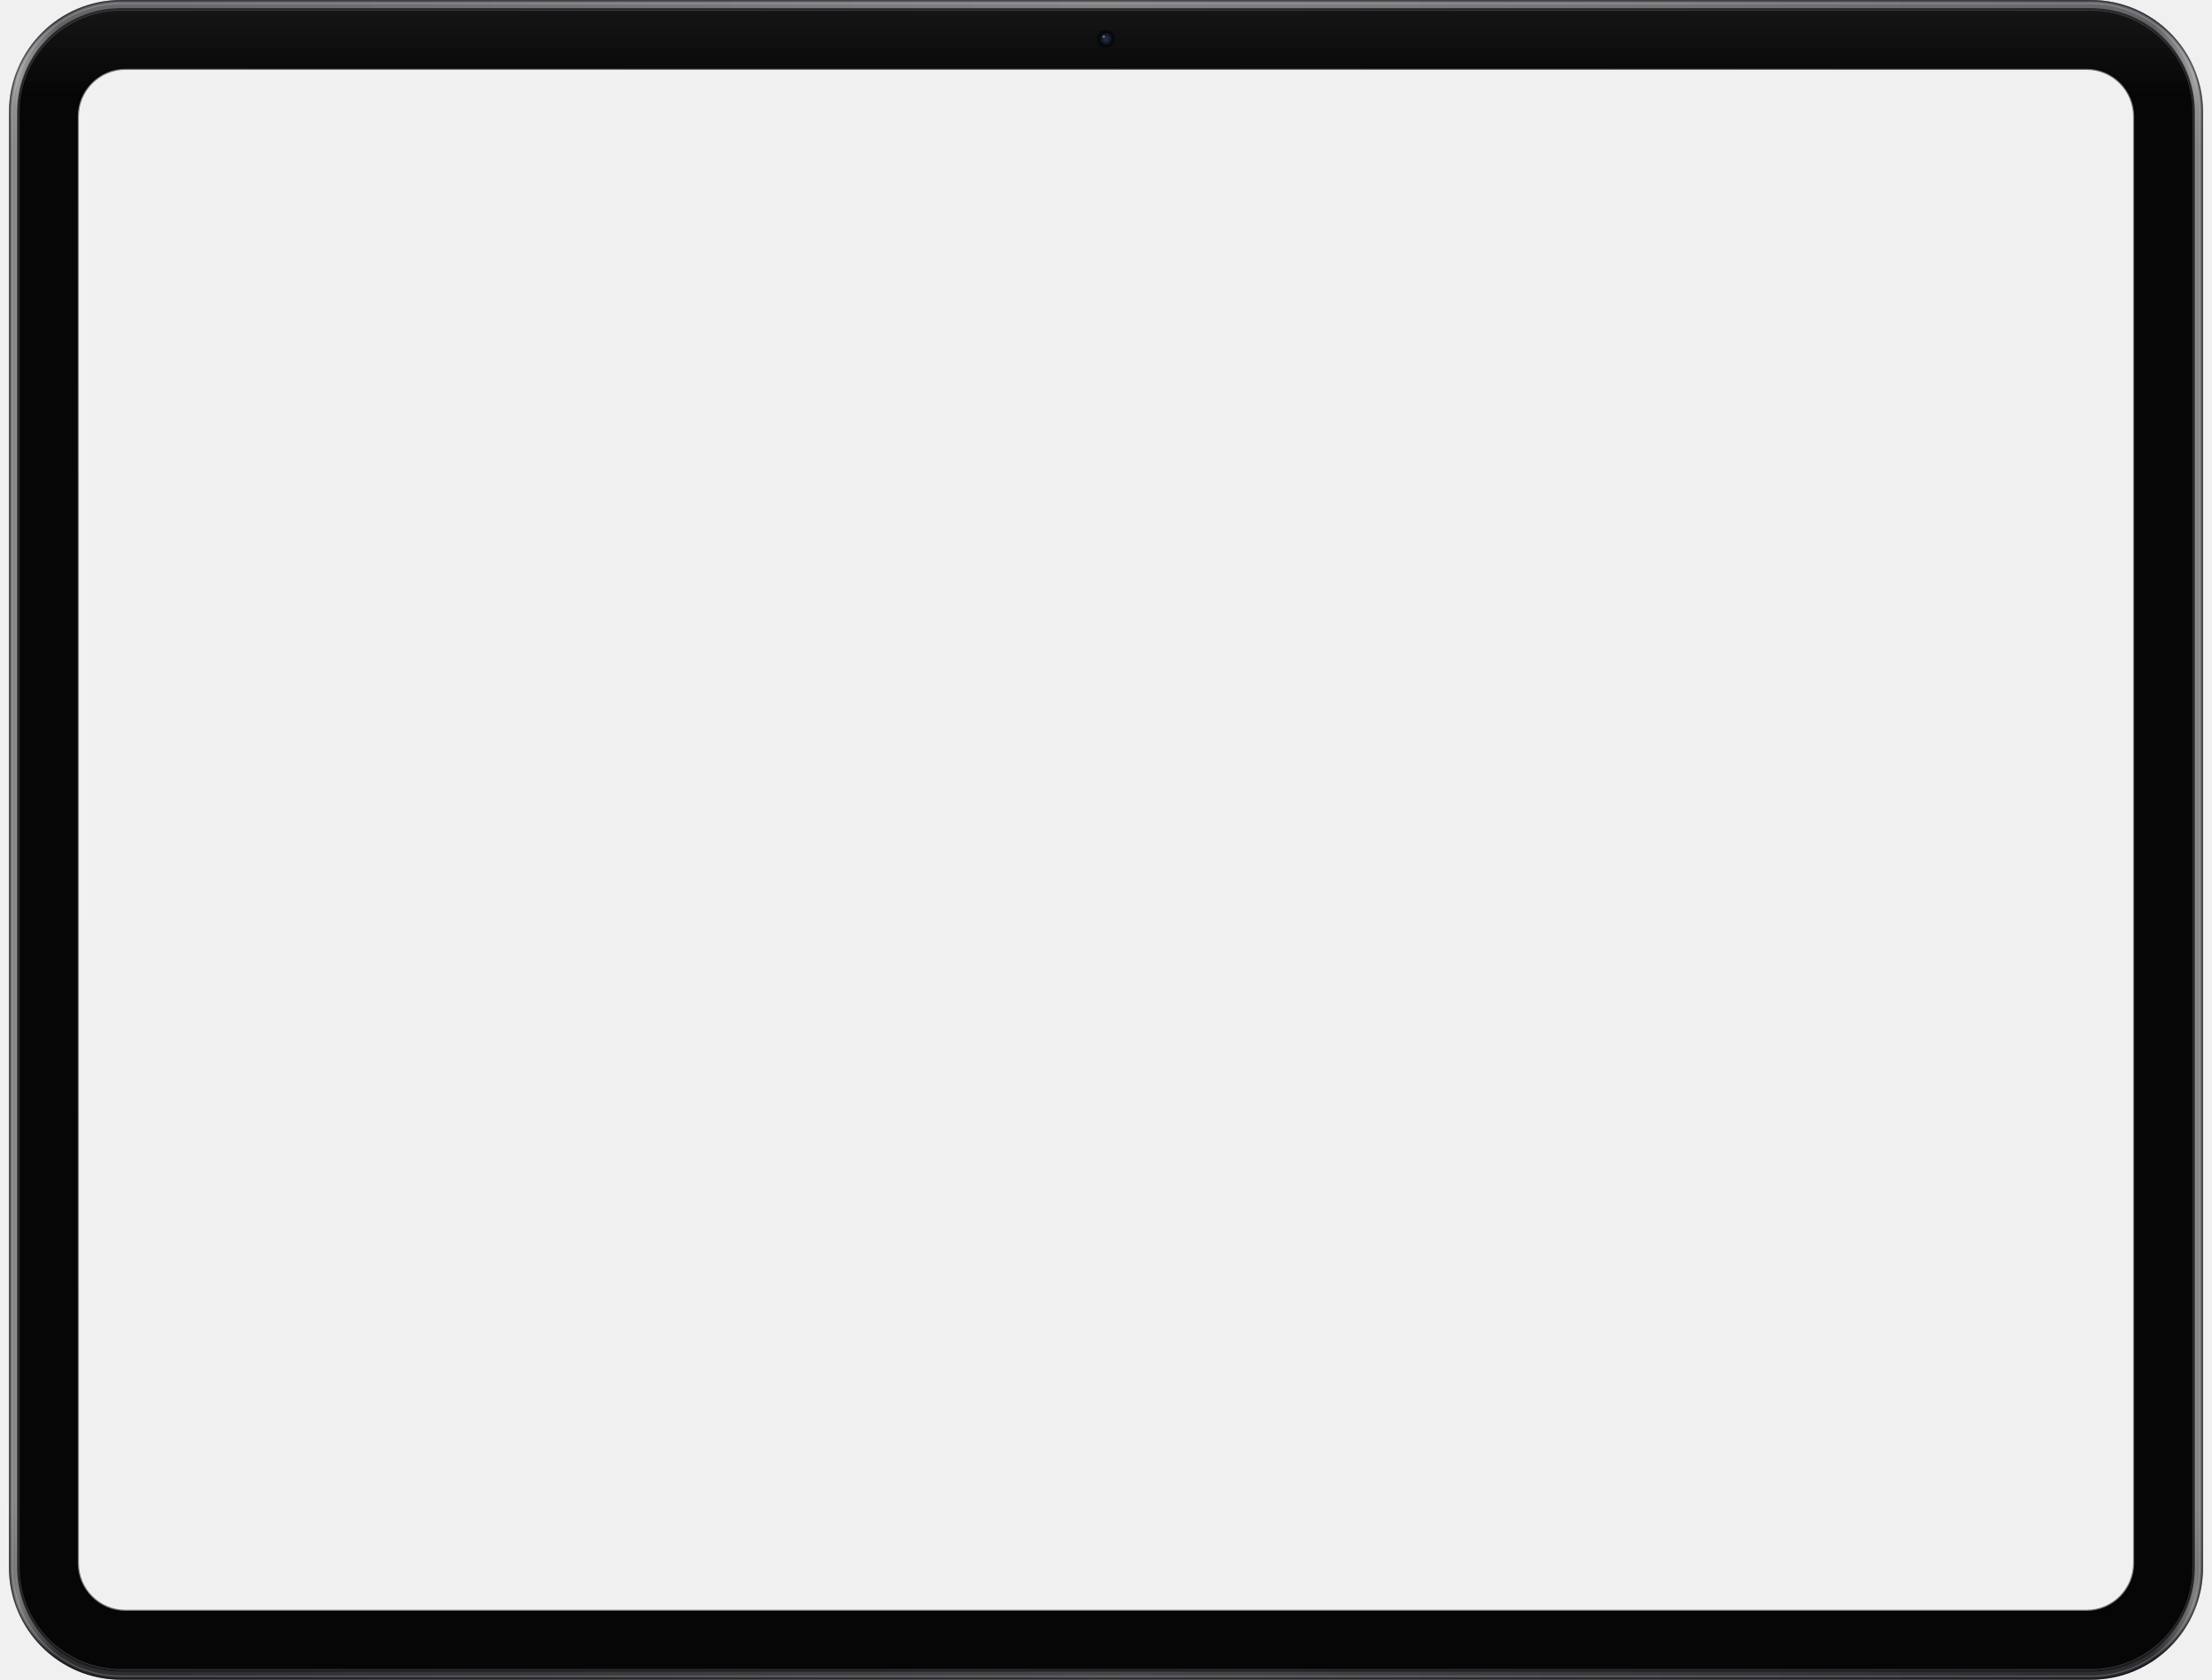
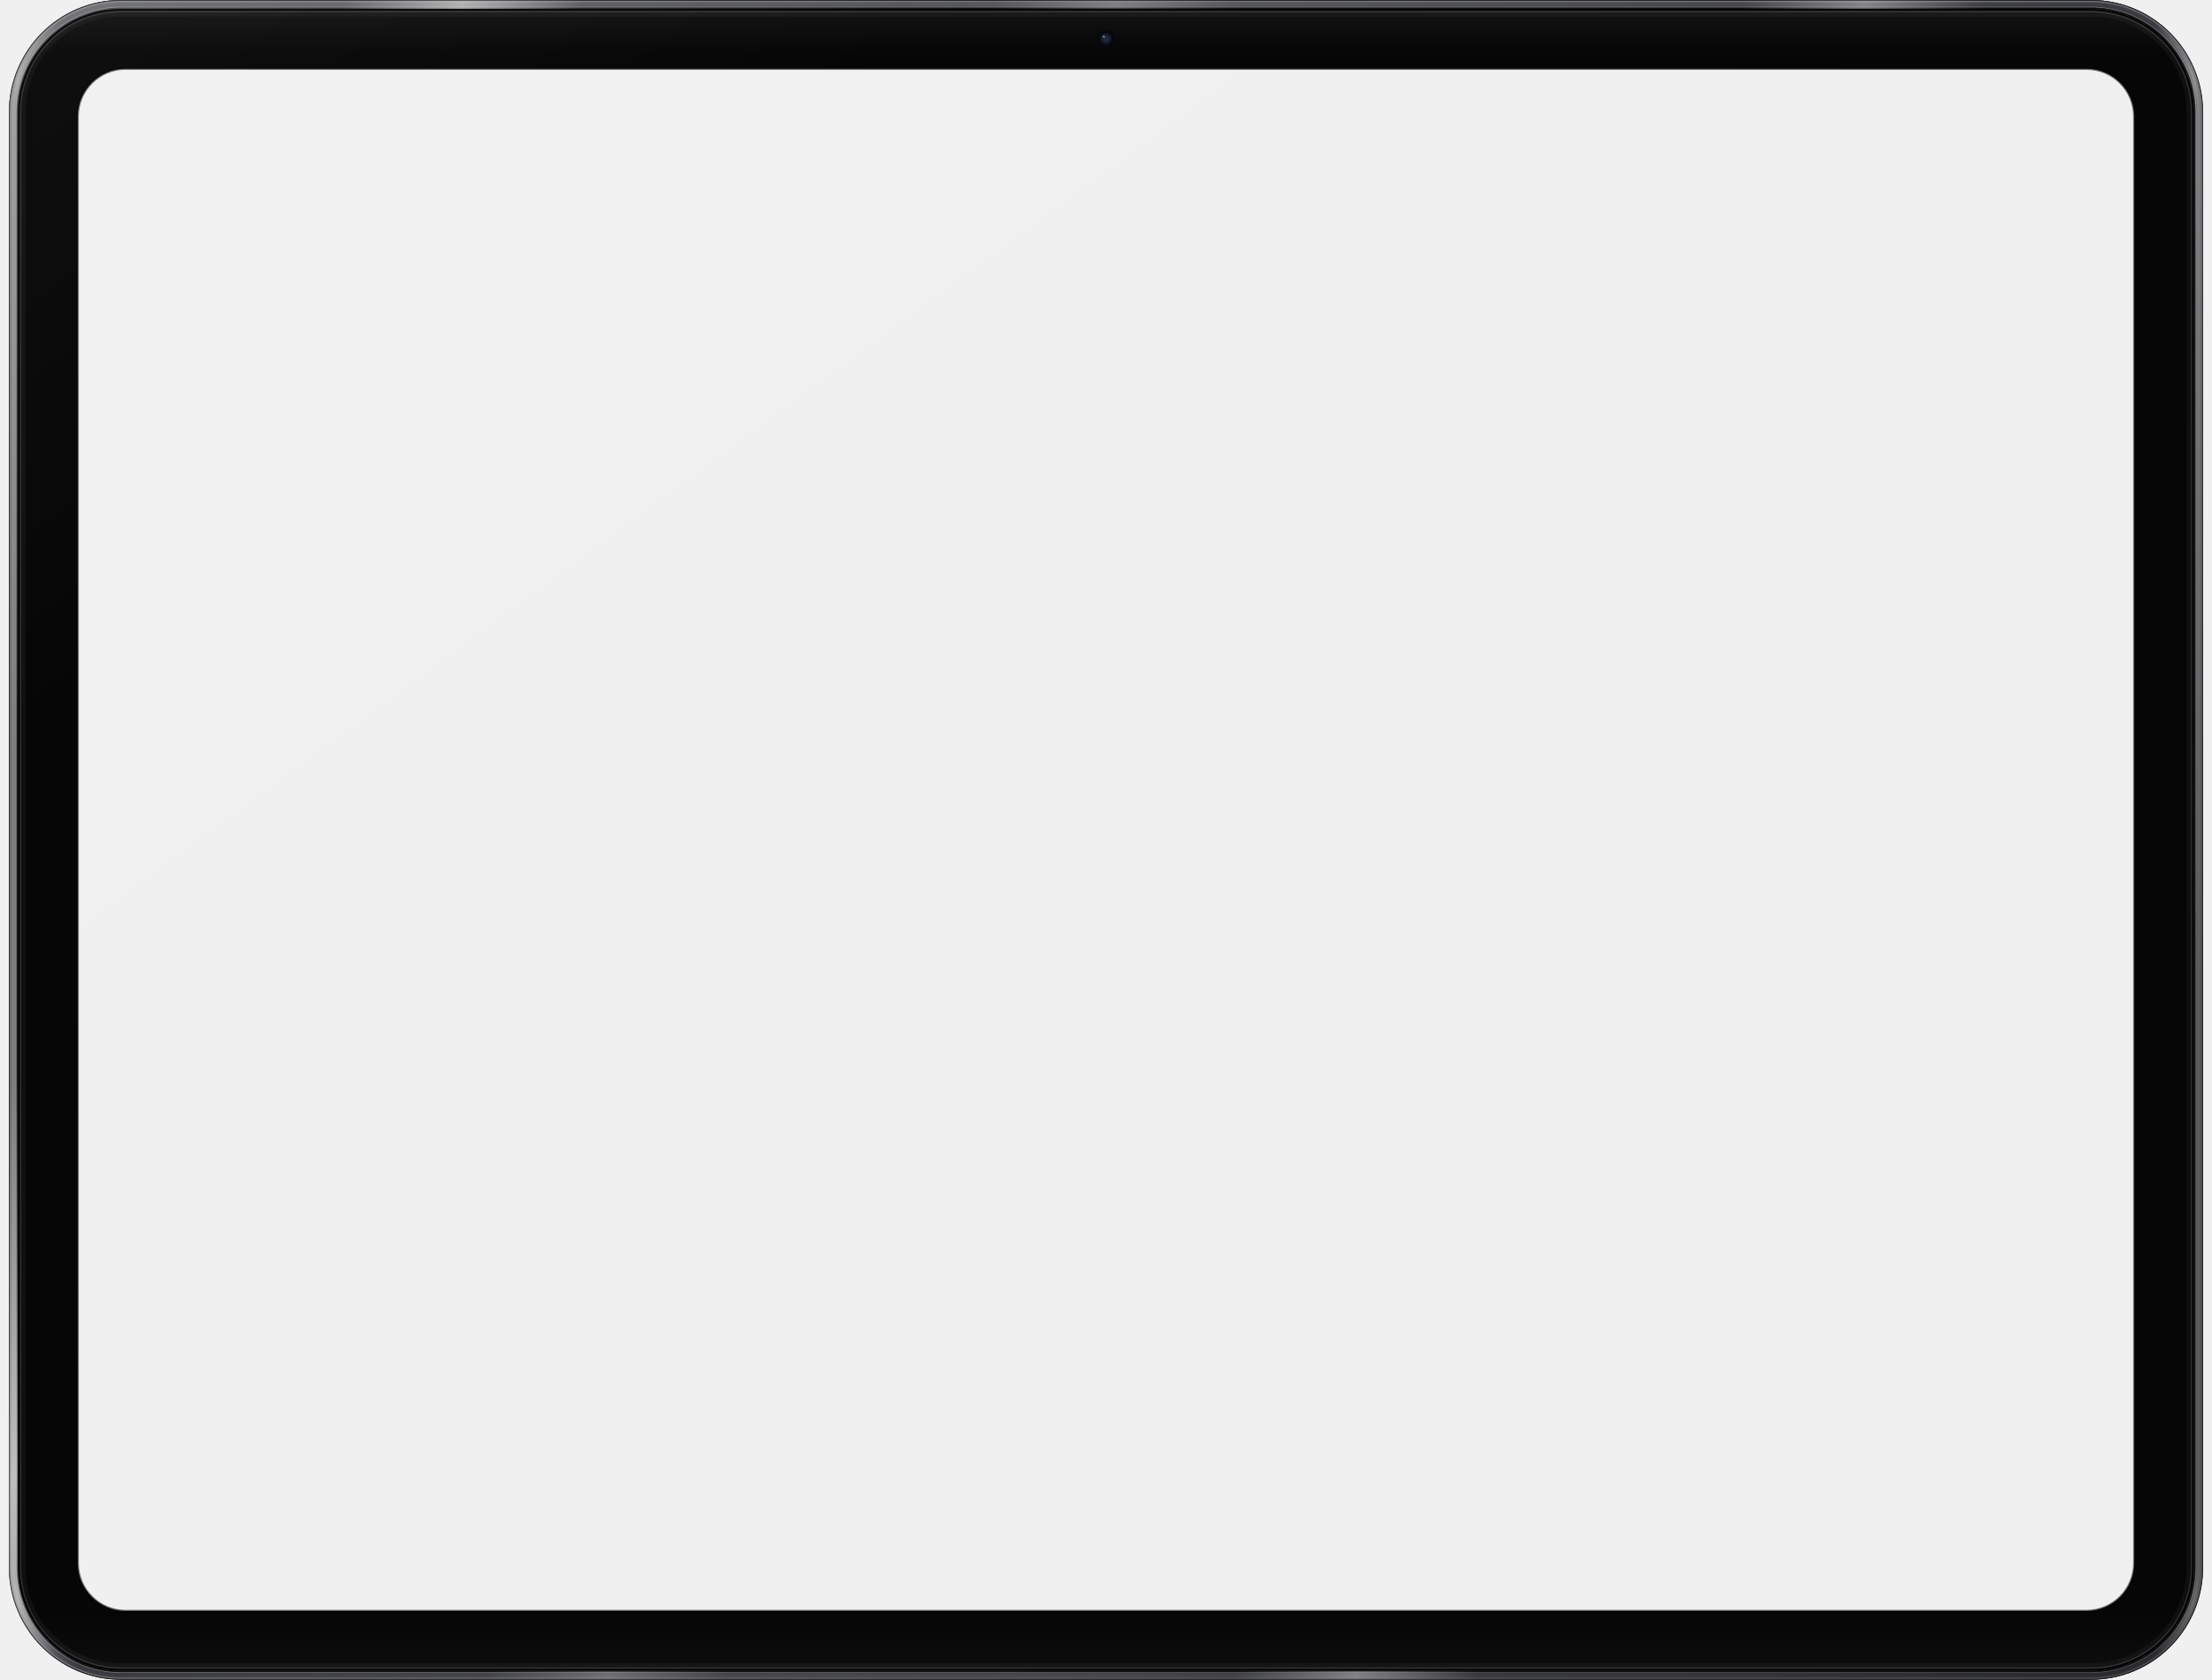
<svg xmlns="http://www.w3.org/2000/svg" width="2960" height="2248" viewBox="0 0 2960 2248">
  <defs>
    <linearGradient id="metal" x1="0" y1="0" x2="1" y2="0">
      <stop offset="0" stop-color="#202023" />
      <stop offset="0.012" stop-color="#939396" />
      <stop offset="0.03" stop-color="#3a3b40" />
      <stop offset="0.5" stop-color="#5d5e62" />
      <stop offset="0.97" stop-color="#3a3b40" />
      <stop offset="0.988" stop-color="#939396" />
      <stop offset="1" stop-color="#202023" />
    </linearGradient>
-     <linearGradient id="sheen" x1="0" y1="0" x2="0" y2="1">
-       <stop offset="0" stop-color="#ffffff" stop-opacity="0.22" />
-       <stop offset="0.08" stop-color="#ffffff" stop-opacity="0" />
-       <stop offset="0.9" stop-color="#000000" stop-opacity="0" />
-       <stop offset="1" stop-color="#000000" stop-opacity="0.25" />
+     <linearGradient id="keylight" gradientUnits="userSpaceOnUse" x1="0" y1="0" x2="1776" y2="2248">
+       <stop offset="0" stop-color="#fff" stop-opacity="0.32" />
+       <stop offset="0.28" stop-color="#fff" stop-opacity="0" />
+       <stop offset="0.7" stop-color="#000" stop-opacity="0" />
+       <stop offset="1" stop-color="#000" stop-opacity="0.28" />
+     </linearGradient>
+     <linearGradient id="streaks" gradientUnits="userSpaceOnUse" x1="0" y1="337.2" x2="2960" y2="1236.4">
+       <stop offset="0.11" stop-color="#fff" stop-opacity="0" />
+       <stop offset="0.16" stop-color="#fff" stop-opacity="0.5" />
+       <stop offset="0.21" stop-color="#fff" stop-opacity="0" />
+       <stop offset="0.38" stop-color="#fff" stop-opacity="0" />
+       <stop offset="0.43" stop-color="#fff" stop-opacity="0.22" />
+       <stop offset="0.48" stop-color="#fff" stop-opacity="0" />
+       <stop offset="0.69" stop-color="#fff" stop-opacity="0" />
+       <stop offset="0.74" stop-color="#fff" stop-opacity="0.35" />
+       <stop offset="0.79" stop-color="#fff" stop-opacity="0" />
    </linearGradient>
    <linearGradient id="glare" x1="0" y1="0" x2="1" y2="1">
      <stop offset="0" stop-color="#ffffff" stop-opacity="0.07" />
      <stop offset="0.42" stop-color="#ffffff" stop-opacity="0.015" />
      <stop offset="0.43" stop-color="#ffffff" stop-opacity="0" />
      <stop offset="1" stop-color="#ffffff" stop-opacity="0" />
    </linearGradient>
    <linearGradient id="glassdepth" x1="0" y1="0" x2="0" y2="1">
-       <stop offset="0" stop-color="#151516" />
-       <stop offset="0.05" stop-color="#060607" />
-       <stop offset="1" stop-color="#060607" />
+       <stop offset="0" stop-color="#121213" />
+       <stop offset="0.025" stop-color="#060607" />
+       <stop offset="0.97" stop-color="#060607" />
+       <stop offset="1" stop-color="#0d0d0e" />
    </linearGradient>
  </defs>
  <path fill-rule="evenodd" fill="url(#metal)" d="M162,0H2798A150,150 0 0 1 2948,150V2098A150,150 0 0 1 2798,2248H162A150,150 0 0 1 12,2098V150A150,150 0 0 1 162,0ZM162,12H2798A138,138 0 0 1 2936,150V2098A138,138 0 0 1 2798,2236H162A138,138 0 0 1 24,2098V150A138,138 0 0 1 162,12Z" />
-   <path fill-rule="evenodd" fill="url(#sheen)" d="M162,0H2798A150,150 0 0 1 2948,150V2098A150,150 0 0 1 2798,2248H162A150,150 0 0 1 12,2098V150A150,150 0 0 1 162,0ZM162,12H2798A138,138 0 0 1 2936,150V2098A138,138 0 0 1 2798,2236H162A138,138 0 0 1 24,2098V150A138,138 0 0 1 162,12Z" />
-   <path fill="none" stroke="#000" stroke-opacity="0.45" stroke-width="2" d="M162,1H2798A149,149 0 0 1 2947,150V2098A149,149 0 0 1 2798,2247H162A149,149 0 0 1 13,2098V150A149,149 0 0 1 162,1Z" />
-   <path fill="none" stroke="#ffffff" stroke-opacity="0.2" stroke-width="1.5" d="M162,4.8H2798A145.2,145.2 0 0 1 2943.2,150V2098A145.2,145.2 0 0 1 2798,2243.2H162A145.2,145.2 0 0 1 16.8,2098V150A145.2,145.2 0 0 1 162,4.8Z" />
+   <path fill="none" stroke="#202023" stroke-opacity="0.9" stroke-width="0.84" d="M162,0.42H2798A149.58,149.58 0 0 1 2947.58,150V2098A149.58,149.58 0 0 1 2798,2247.58H162A149.58,149.58 0 0 1 12.42,2098V150A149.58,149.58 0 0 1 162,0.42Z" />
+   <path fill="none" stroke="#939396" stroke-opacity="0.85" stroke-width="1.56" d="M162,1.62H2798A148.38,148.38 0 0 1 2946.38,150V2098A148.38,148.38 0 0 1 2798,2246.38H162A148.38,148.38 0 0 1 13.62,2098V150A148.38,148.38 0 0 1 162,1.62Z" />
+   <path fill="none" stroke="#5d5e62" stroke-opacity="0.5" stroke-width="1.2" d="M162,3H2798A147,147 0 0 1 2945,150V2098A147,147 0 0 1 2798,2245H162A147,147 0 0 1 15,2098V150A147,147 0 0 1 162,3Z" />
+   <path fill="none" stroke="#202023" stroke-opacity="0.22" stroke-width="1.44" d="M162,8.16H2798A141.84,141.84 0 0 1 2939.84,150V2098A141.84,141.84 0 0 1 2798,2239.84H162A141.84,141.84 0 0 1 20.16,2098V150A141.84,141.84 0 0 1 162,8.16Z" />
+   <path fill="none" stroke="#939396" stroke-opacity="0.55" stroke-width="1.2" d="M162,9.48H2798A140.52,140.52 0 0 1 2938.52,150V2098A140.52,140.52 0 0 1 2798,2238.52H162A140.52,140.52 0 0 1 21.48,2098V150A140.52,140.52 0 0 1 162,9.48Z" />
+   <path fill="none" stroke="#050506" stroke-opacity="0.85" stroke-width="1.92" d="M162,11.04H2798A138.96,138.96 0 0 1 2936.96,150V2098A138.96,138.96 0 0 1 2798,2236.96H162A138.96,138.96 0 0 1 23.04,2098V150A138.96,138.96 0 0 1 162,11.04Z" />
+   <path fill-rule="evenodd" fill="url(#keylight)" d="M162,0H2798A150,150 0 0 1 2948,150V2098A150,150 0 0 1 2798,2248H162A150,150 0 0 1 12,2098V150A150,150 0 0 1 162,0ZM162,12H2798A138,138 0 0 1 2936,150V2098A138,138 0 0 1 2798,2236H162A138,138 0 0 1 24,2098V150A138,138 0 0 1 162,12Z" />
+   <path fill-rule="evenodd" fill="url(#streaks)" d="M162,0H2798A150,150 0 0 1 2948,150V2098A150,150 0 0 1 2798,2248H162A150,150 0 0 1 12,2098V150A150,150 0 0 1 162,0ZM162,12H2798A138,138 0 0 1 2936,150V2098A138,138 0 0 1 2798,2236H162A138,138 0 0 1 24,2098V150A138,138 0 0 1 162,12Z" />
+   <path fill="none" stroke="#000" stroke-opacity="0.5" stroke-width="1.5" d="M162,0.75H2798A149.25,149.25 0 0 1 2947.25,150V2098A149.25,149.25 0 0 1 2798,2247.25H162A149.25,149.25 0 0 1 12.75,2098V150A149.25,149.25 0 0 1 162,0.75Z" />
  <path fill-rule="evenodd" fill="url(#glassdepth)" d="M162,12H2798A138,138 0 0 1 2936,150V2098A138,138 0 0 1 2798,2236H162A138,138 0 0 1 24,2098V150A138,138 0 0 1 162,12ZM168,92H2792A64,64 0 0 1 2856,156V2092A64,64 0 0 1 2792,2156H168A64,64 0 0 1 104,2092V156A64,64 0 0 1 168,92Z" />
-   <path fill="none" stroke="#000" stroke-opacity="0.55" stroke-width="2.5" d="M162,12H2798A138,138 0 0 1 2936,150V2098A138,138 0 0 1 2798,2236H162A138,138 0 0 1 24,2098V150A138,138 0 0 1 162,12Z" />
-   <path fill="none" stroke="#ffffff" stroke-opacity="0.18" stroke-width="1.5" d="M162,13.5H2798A136.5,136.5 0 0 1 2934.5,150V2098A136.5,136.5 0 0 1 2798,2234.5H162A136.5,136.5 0 0 1 25.5,2098V150A136.5,136.5 0 0 1 162,13.5Z" />
+   <path fill="none" stroke="#000000" stroke-opacity="0.9" stroke-width="2.5" d="M162,13.25H2798A136.75,136.75 0 0 1 2934.75,150V2098A136.75,136.75 0 0 1 2798,2234.75H162A136.75,136.75 0 0 1 25.25,2098V150A136.75,136.75 0 0 1 162,13.25Z" />
+   <path fill="none" stroke="#ffffff" stroke-opacity="0.16" stroke-width="2" d="M162,15.5H2798A134.5,134.5 0 0 1 2932.5,150V2098A134.5,134.5 0 0 1 2798,2232.5H162A134.5,134.5 0 0 1 27.5,2098V150A134.5,134.5 0 0 1 162,15.5Z" />
+   <path fill="none" stroke="#ffffff" stroke-opacity="0.04" stroke-width="5.5" d="M162,19.25H2798A130.75,130.75 0 0 1 2928.75,150V2098A130.75,130.75 0 0 1 2798,2228.75H162A130.75,130.75 0 0 1 31.25,2098V150A130.75,130.75 0 0 1 162,19.25Z" />
+   <path fill-rule="evenodd" fill="url(#keylight)" opacity="0.12" d="M162,12H2798A138,138 0 0 1 2936,150V2098A138,138 0 0 1 2798,2236H162A138,138 0 0 1 24,2098V150A138,138 0 0 1 162,12ZM168,92H2792A64,64 0 0 1 2856,156V2092A64,64 0 0 1 2792,2156H168A64,64 0 0 1 104,2092V156A64,64 0 0 1 168,92Z" />
  <path fill="none" stroke="#000" stroke-opacity="0.55" stroke-width="3" d="M168,92H2792A64,64 0 0 1 2856,156V2092A64,64 0 0 1 2792,2156H168A64,64 0 0 1 104,2092V156A64,64 0 0 1 168,92Z" />
  <path fill="url(#glare)" d="M168,92H2792A64,64 0 0 1 2856,156V2092A64,64 0 0 1 2792,2156H168A64,64 0 0 1 104,2092V156A64,64 0 0 1 168,92Z" />
  <circle cx="1480" cy="52" r="12" fill="#07080b" />
  <circle cx="1480" cy="52" r="7.44" fill="#141a26" />
  <circle cx="1480" cy="52" r="4.08" fill="#1e2a40" />
  <circle cx="1477" cy="49" r="1.68" fill="#ffffff" fill-opacity="0.35" />
</svg>
